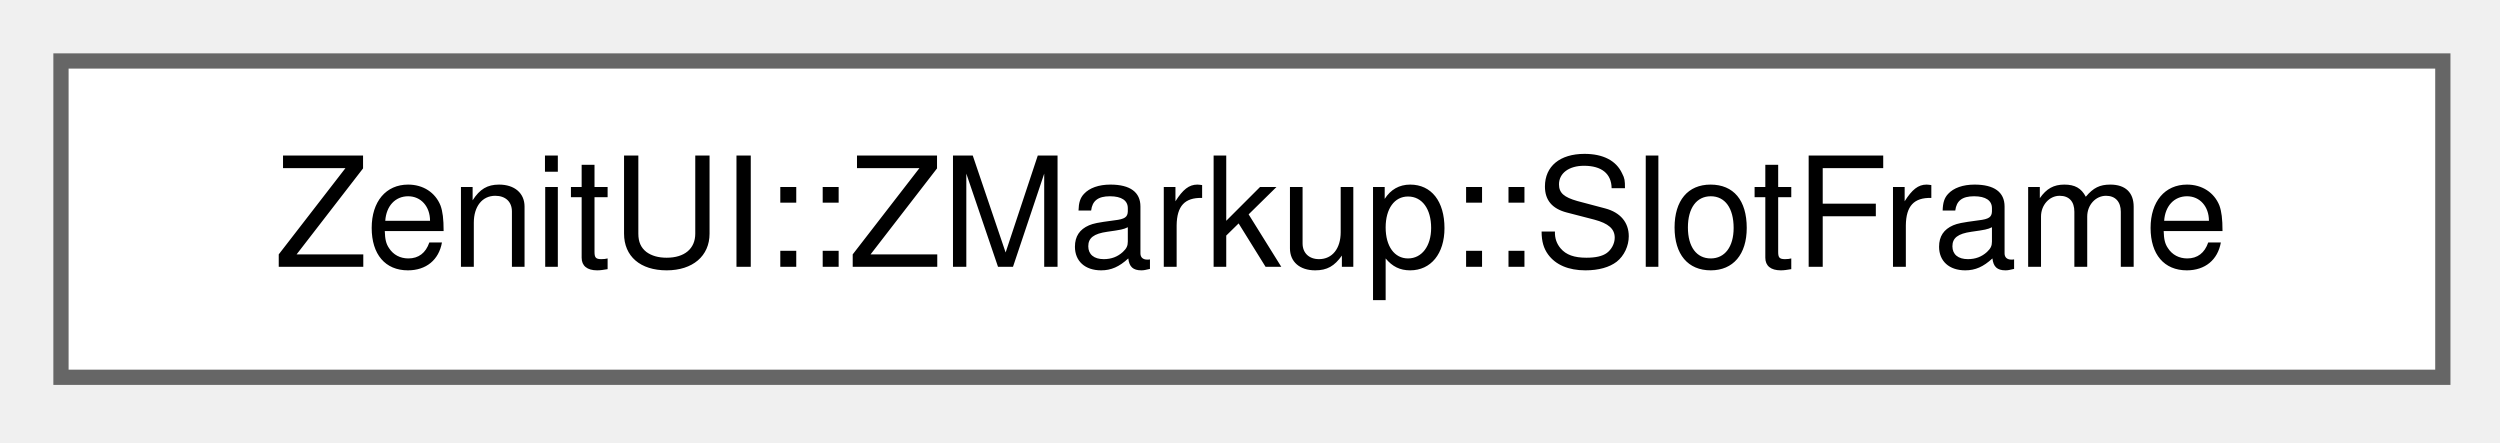
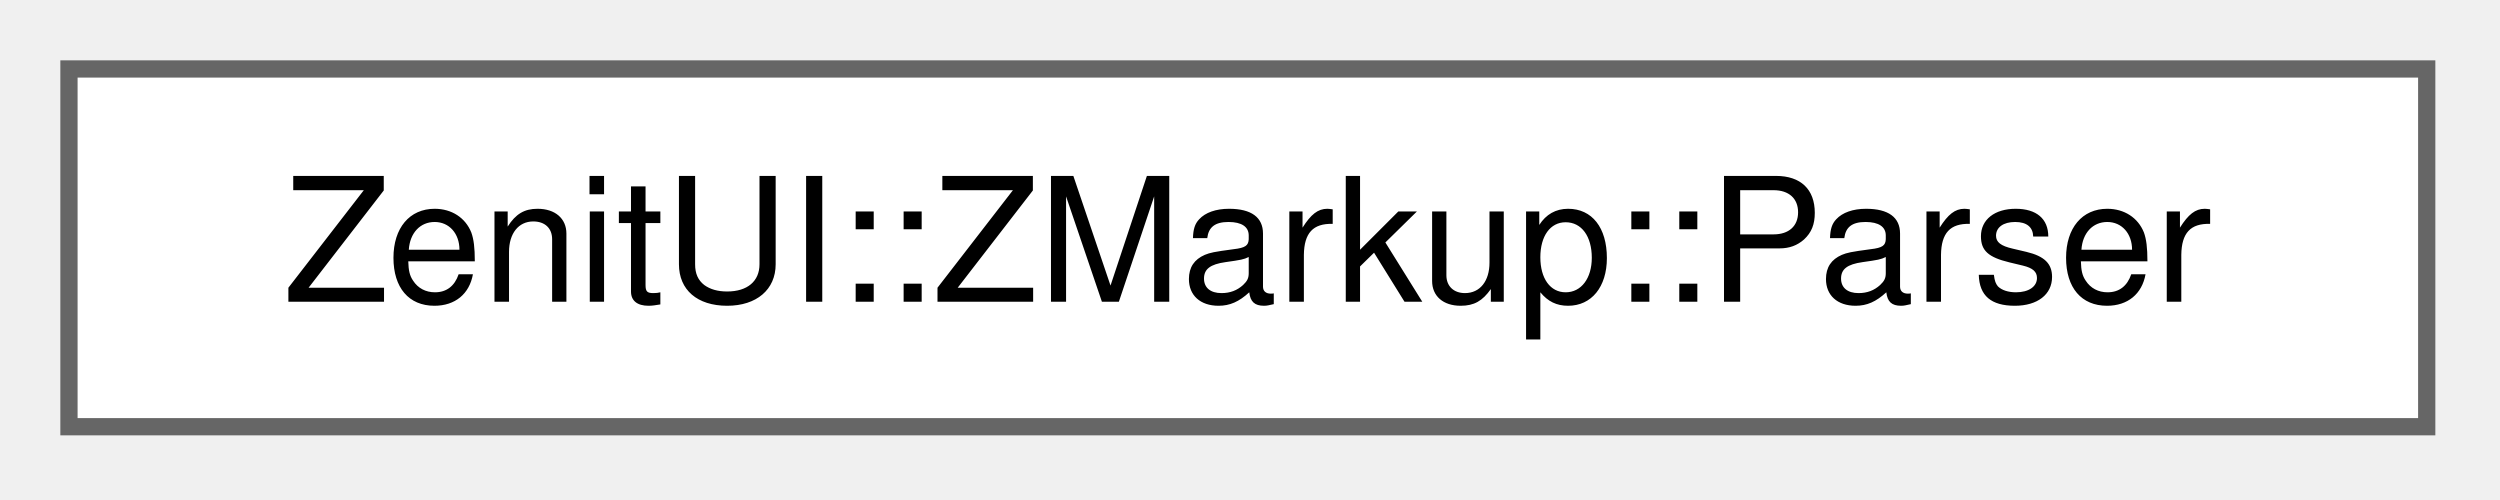
- <svg xmlns="http://www.w3.org/2000/svg" xmlns:xlink="http://www.w3.org/1999/xlink" width="164pt" height="29pt" viewBox="0.00 0.00 164.00 29.00">
+ <svg xmlns="http://www.w3.org/2000/svg" xmlns:xlink="http://www.w3.org/1999/xlink" width="145pt" height="29pt" viewBox="0.00 0.00 145.00 29.00">
  <g id="graph0" class="graph" transform="scale(1 1) rotate(0) translate(4 24.75)">
    <g id="Node000000" class="node">
      <g id="a_Node000000">
-         <a xlink:href="structZenitUI_1_1ZMarkup_1_1SlotFrame.html" target="_top" xlink:title="Per-prefab-invocation slot routing table.">
-           <polygon fill="white" stroke="#666666" points="156.25,-20.75 0,-20.75 0,0 156.25,0 156.25,-20.75" />
-           <text xml:space="preserve" text-anchor="middle" x="78.12" y="-7.25" font-family="Helvetica,sans-Serif" font-size="10.00">ZenitUI::ZMarkup::SlotFrame</text>
+         <a xlink:href="classZenitUI_1_1ZMarkup_1_1Parser.html" target="_top" xlink:title="Single-pass recursive-descent parser for ZMarkup source.">
+           <polygon fill="white" stroke="#666666" points="136.75,-20.75 0,-20.75 0,0 136.75,0 136.75,-20.75" />
+           <text xml:space="preserve" text-anchor="middle" x="68.38" y="-7.25" font-family="Helvetica,sans-Serif" font-size="10.00">ZenitUI::ZMarkup::Parser</text>
        </a>
      </g>
    </g>
  </g>
</svg>
